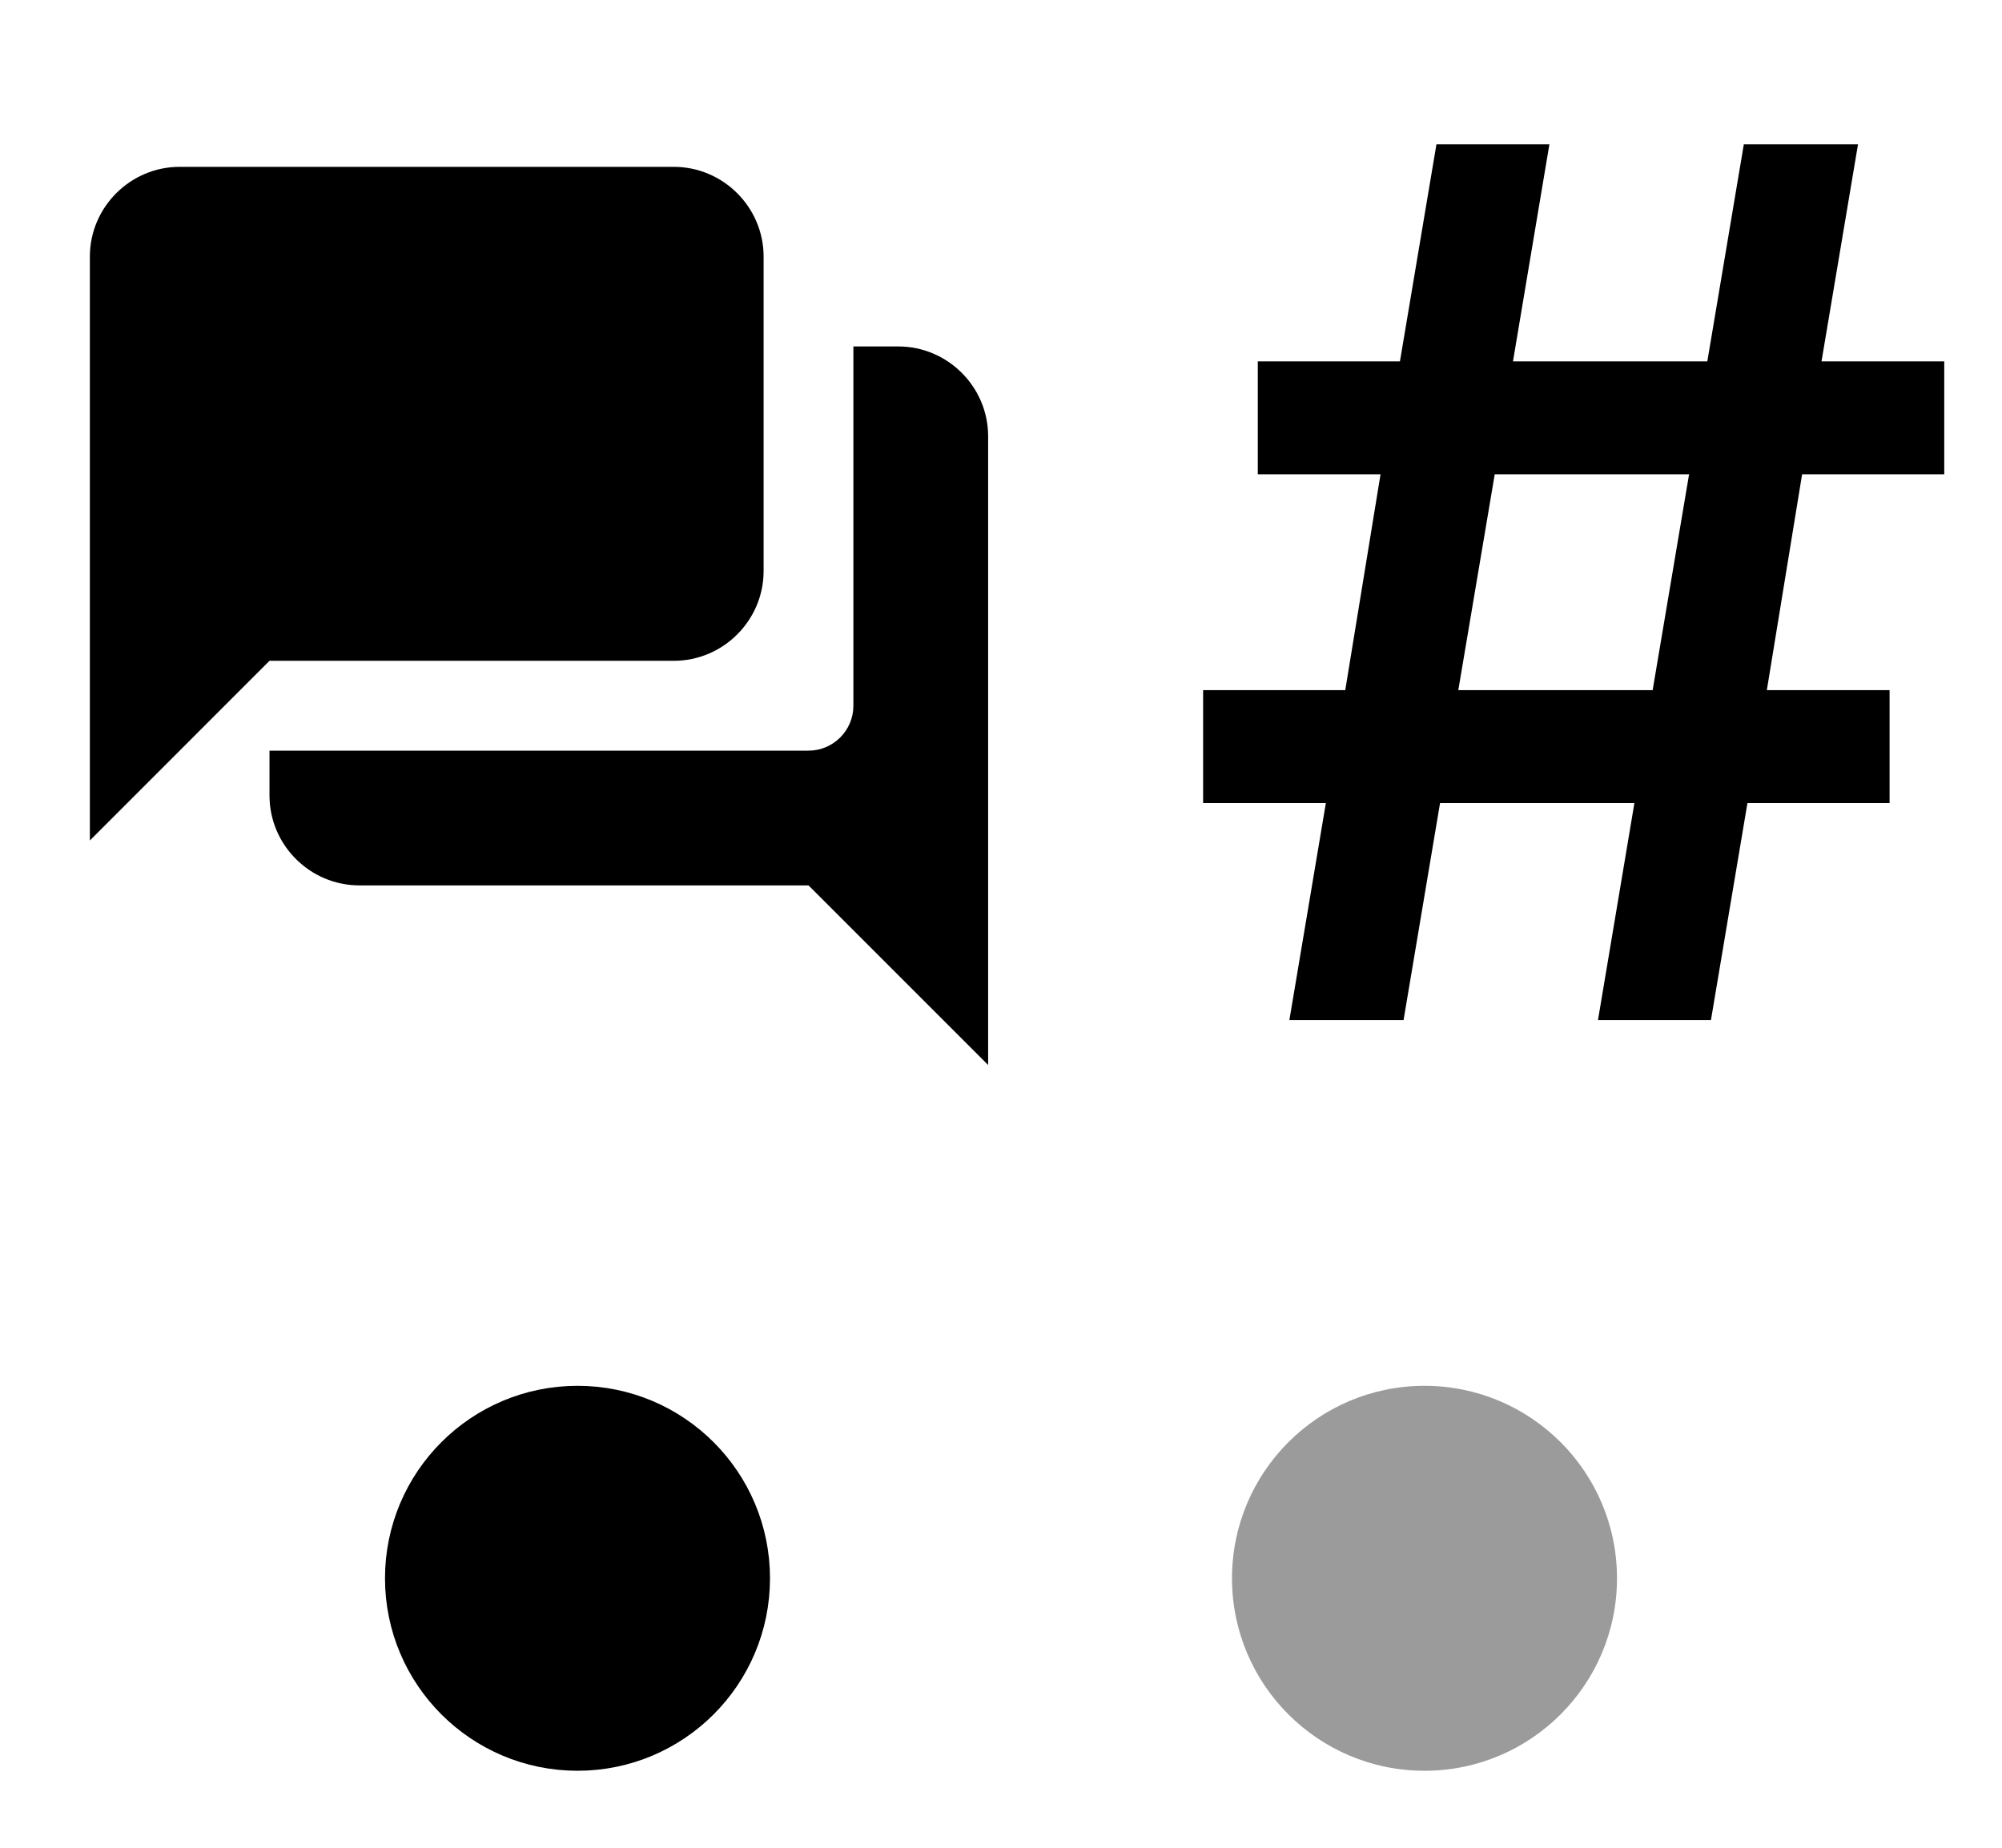
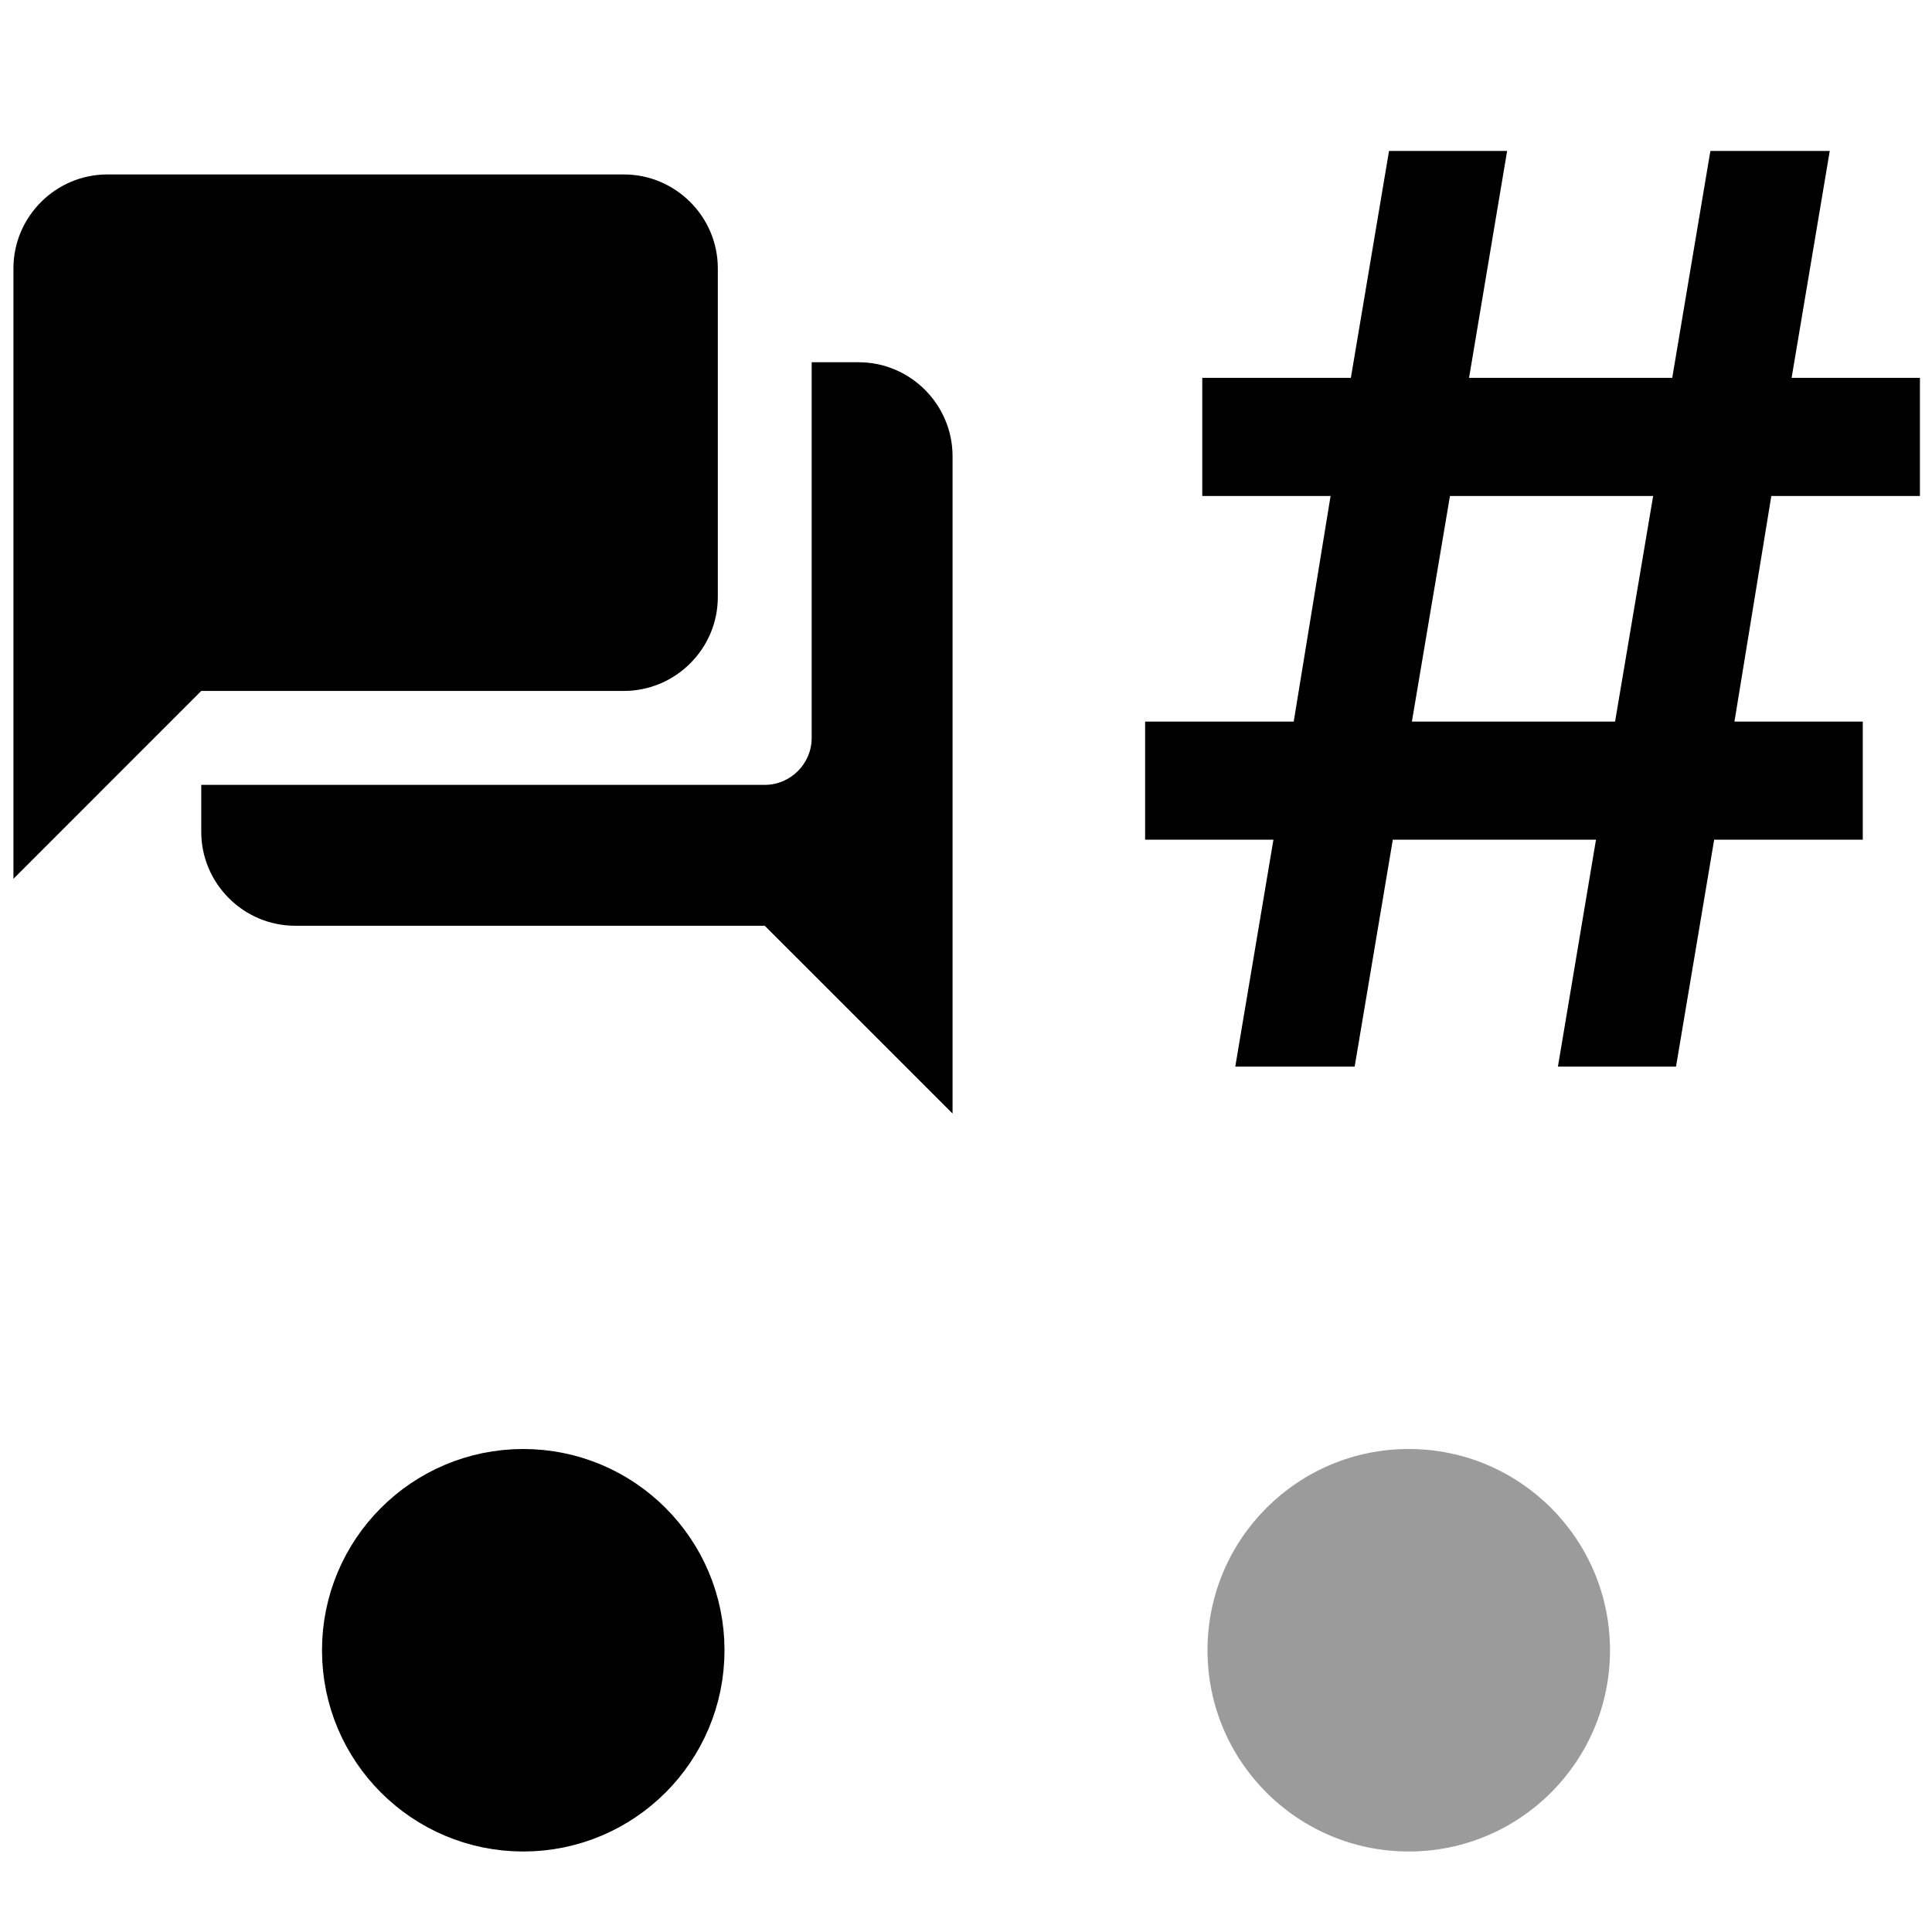
- <svg xmlns="http://www.w3.org/2000/svg" width="26px" height="24px" viewBox="0 0 26 24" version="1.1">
+ <svg xmlns="http://www.w3.org/2000/svg" width="24px" height="24px" viewBox="0 0 24 24" version="1.1">
  <g id="convos-teams-filter-icon" stroke="none" stroke-width="1" fill="none" fill-rule="evenodd">
-     <g id="chats-icon" transform="translate(0, 1)">
-       <polygon id="Shape" points="0 0 14 0 14 14 0 14" />
-       <path d="M11.667,3.5 L11.083,3.5 L11.083,8.167 C11.083,8.488 10.821,8.75 10.5,8.75 L3.5,8.75 L3.5,9.333 C3.5,9.975 4.025,10.5 4.667,10.5 L10.5,10.5 L12.833,12.833 L12.833,4.667 C12.833,4.025 12.308,3.5 11.667,3.5 Z M9.917,6.417 L9.917,2.333 C9.917,1.692 9.392,1.167 8.75,1.167 L2.333,1.167 C1.692,1.167 1.167,1.692 1.167,2.333 L1.167,9.917 L3.5,7.583 L8.75,7.583 C9.392,7.583 9.917,7.058 9.917,6.417 Z" id="Shape" fill="#000000" fill-rule="nonzero" />
+     <g id="chats-icon" transform="translate(0, 2)" fill="#000000" fill-rule="nonzero">
+       <path d="M10.667,2.5 L10.083,2.5 L10.083,7.167 C10.083,7.487 9.821,7.75 9.5,7.75 L2.5,7.75 L2.5,8.333 C2.5,8.975 3.025,9.5 3.667,9.5 L9.5,9.5 L11.833,11.833 L11.833,3.667 C11.833,3.025 11.308,2.5 10.667,2.5 Z M8.917,5.417 L8.917,1.333 C8.917,0.692 8.392,0.167 7.75,0.167 L1.333,0.167 C0.692,0.167 0.167,0.692 0.167,1.333 L0.167,8.917 L2.5,6.583 L7.75,6.583 C8.392,6.583 8.917,6.058 8.917,5.417 Z" id="Shape" />
    </g>
-     <g id="#-icon" transform="translate(13, 1)">
-       <rect id="Rectangle" x="0" y="0" width="14" height="14" />
-       <path d="M7.753,12.25 L8.226,9.431 L5.702,9.431 L5.228,12.25 L3.745,12.25 L4.219,9.431 L2.625,9.431 L2.625,7.964 L4.471,7.964 L4.929,5.161 L3.335,5.161 L3.335,3.694 L5.181,3.694 L5.655,0.875 L7.122,0.875 L6.649,3.694 L9.173,3.694 L9.647,0.875 L11.13,0.875 L10.656,3.694 L12.25,3.694 L12.25,5.161 L10.404,5.161 L9.946,7.964 L11.54,7.964 L11.54,9.431 L9.694,9.431 L9.22,12.25 L7.753,12.25 Z M5.939,7.964 L8.463,7.964 L8.936,5.161 L6.412,5.161 L5.939,7.964 Z" id="#" fill="#000000" />
-     </g>
-     <circle id="Oval-3" stroke="#000000" fill="#000000" cx="7.5" cy="20.5" r="2" />
-     <circle id="Oval-3" fill="#9B9B9B" cx="18.5" cy="20.5" r="2.5" />
+     <path d="M19.353,13.25 L19.826,10.431 L17.302,10.431 L16.828,13.25 L15.345,13.25 L15.819,10.431 L14.225,10.431 L14.225,8.964 L16.071,8.964 L16.529,6.161 L14.935,6.161 L14.935,4.694 L16.781,4.694 L17.255,1.875 L18.722,1.875 L18.249,4.694 L20.773,4.694 L21.247,1.875 L22.73,1.875 L22.256,4.694 L23.85,4.694 L23.85,6.161 L22.004,6.161 L21.546,8.964 L23.14,8.964 L23.14,10.431 L21.294,10.431 L20.82,13.25 L19.353,13.25 Z M17.539,8.964 L20.063,8.964 L20.536,6.161 L18.012,6.161 L17.539,8.964 Z" id="#" fill="#000000" />
+     <circle id="Oval-3" stroke="#000000" fill="#000000" cx="6.5" cy="20.5" r="2" />
+     <circle id="Oval-3" fill="#9B9B9B" cx="17.5" cy="20.5" r="2.5" />
  </g>
</svg>
